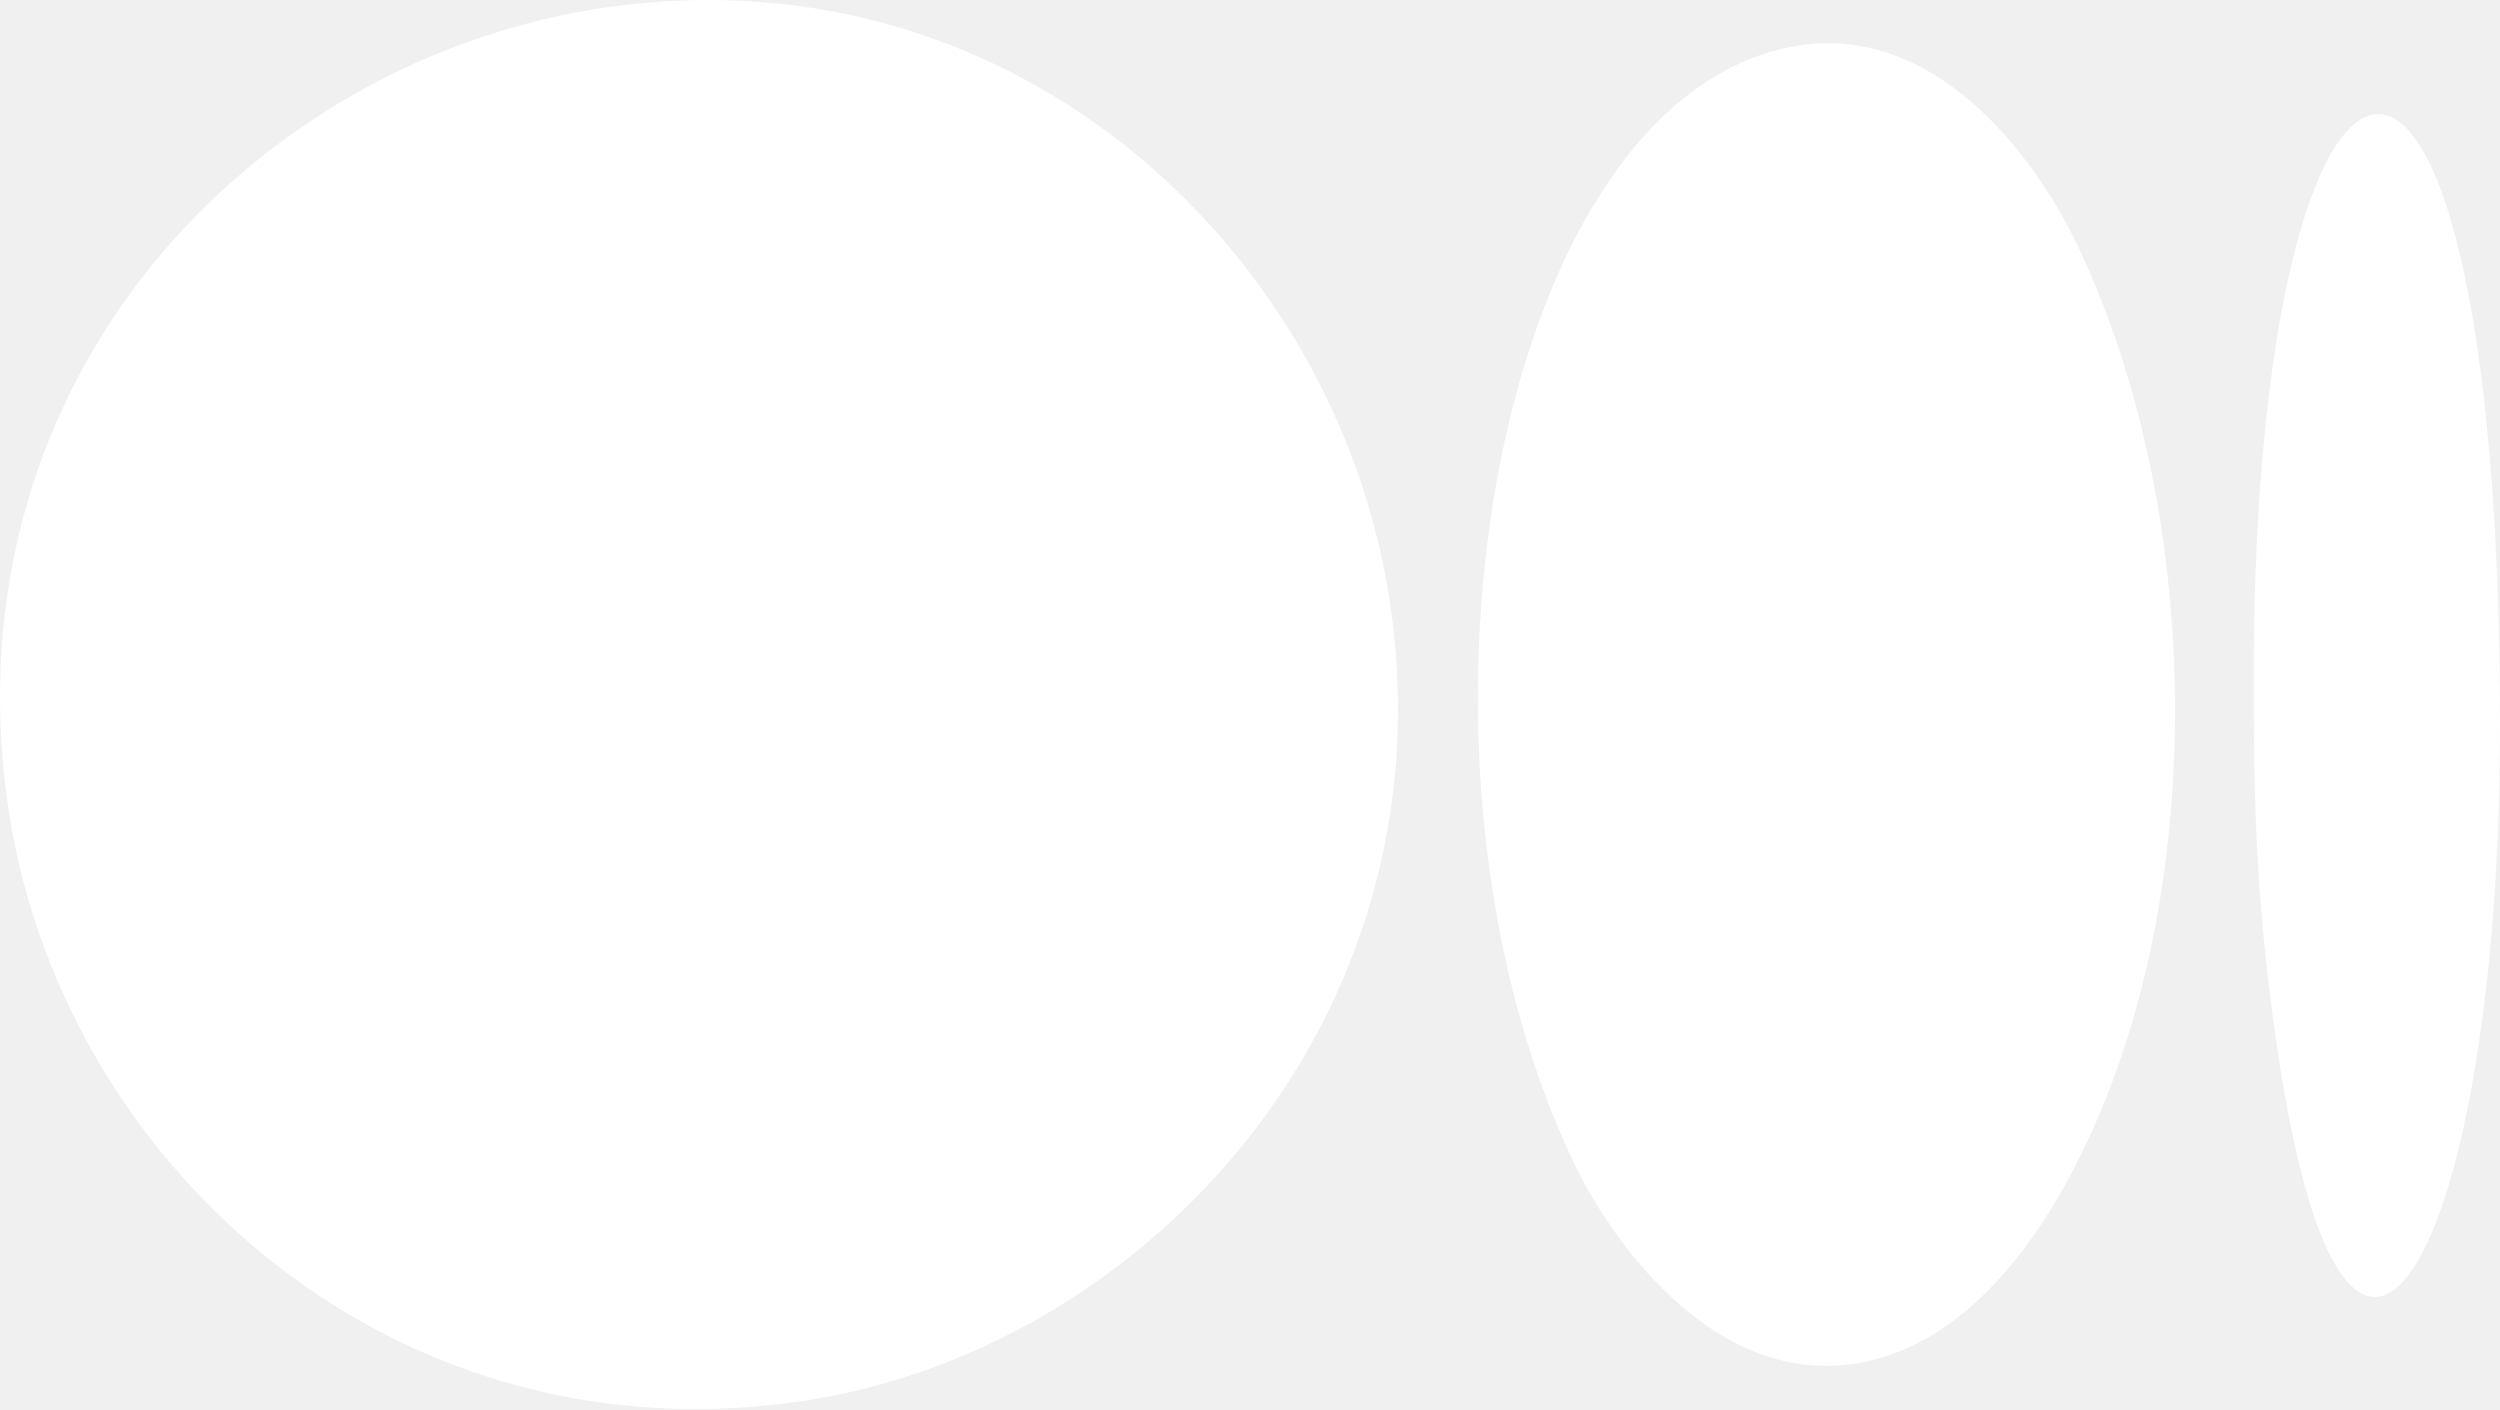
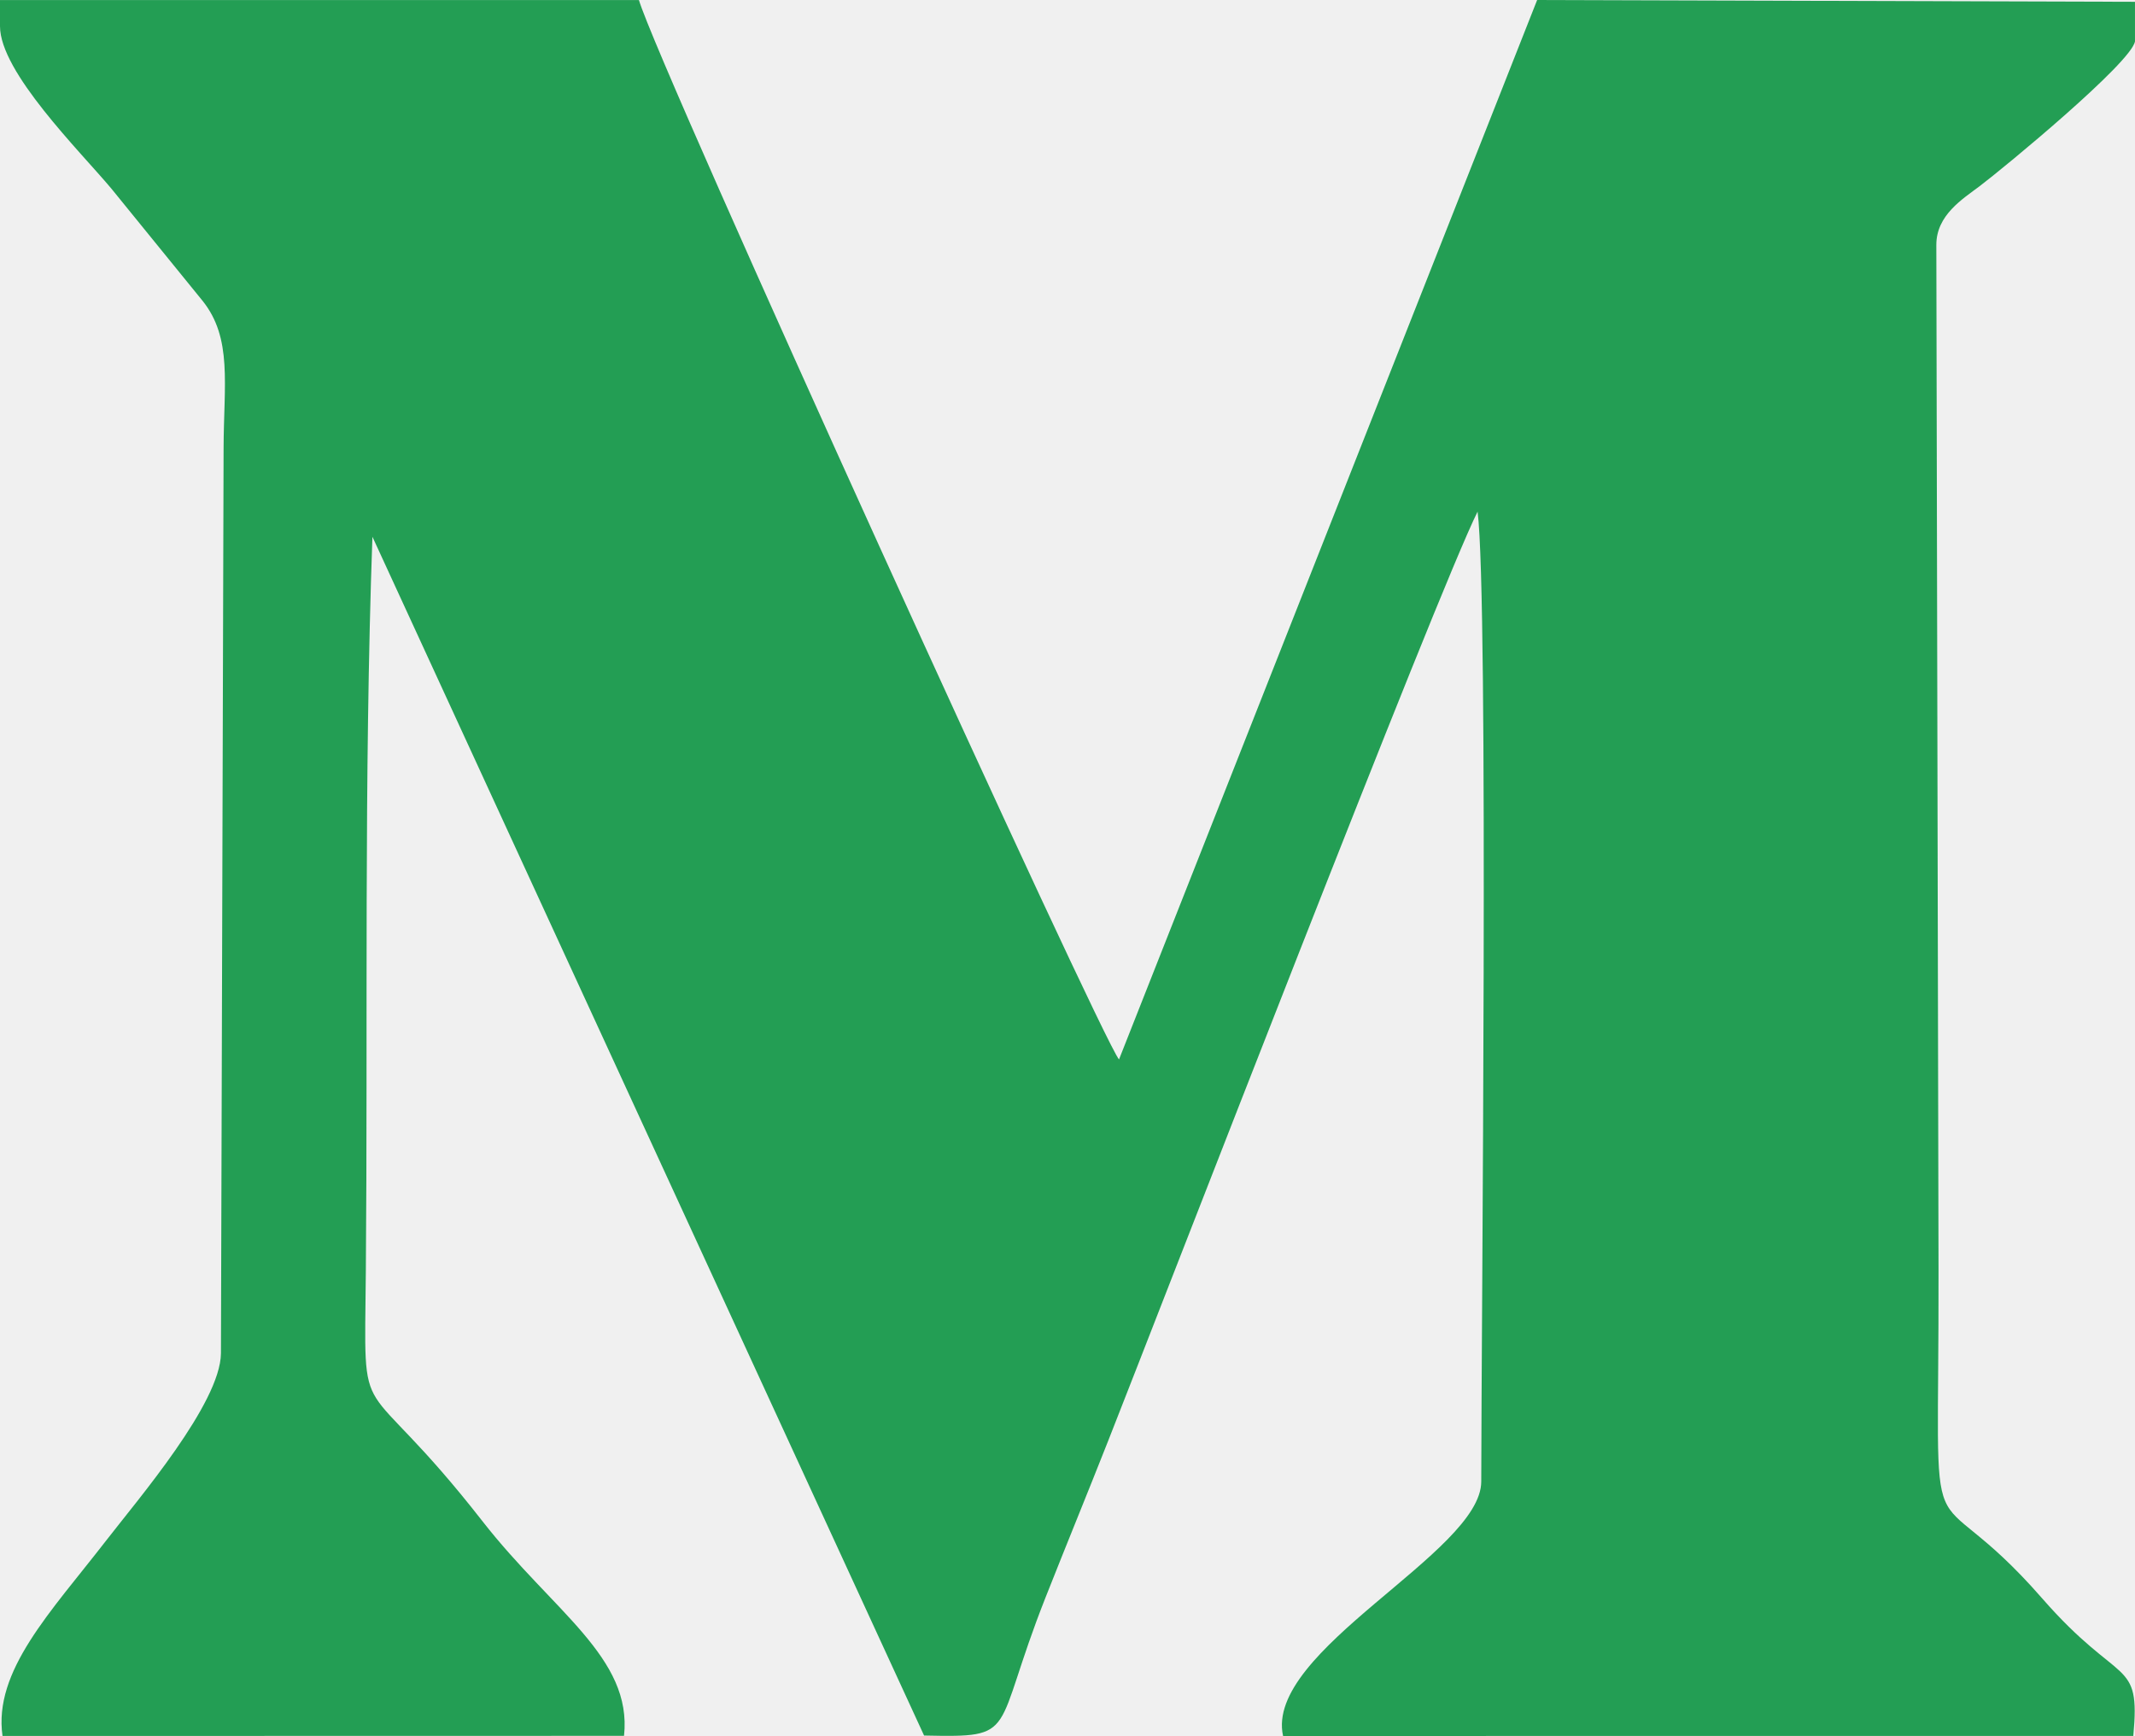
- <svg xmlns="http://www.w3.org/2000/svg" xml:space="preserve" width="53.811mm" height="30.329mm" version="1.1" style="shape-rendering:geometricPrecision; text-rendering:geometricPrecision; image-rendering:optimizeQuality; fill-rule:evenodd; clip-rule:evenodd" viewBox="0 0 6538.75 3685.43">
+ <svg xmlns="http://www.w3.org/2000/svg" xml:space="preserve" width="51.214mm" height="41.647mm" version="1.1" style="shape-rendering:geometricPrecision; text-rendering:geometricPrecision; image-rendering:optimizeQuality; fill-rule:evenodd; clip-rule:evenodd" viewBox="0 0 4179.57 3398.82">
  <defs>
    <style type="text/css">
   
-     .fil0 {fill:white}
+     .fil0 {fill:#239E54}
   
  </style>
  </defs>
  <g id="Layer_x0020_1">
-     <g id="_105553247116192">
-       <path class="fil0" d="M1590.47 18.73c-922.91,130.85 -1729.05,966.44 -1570.41,2084.09 130.02,916.06 976.27,1711.75 2055.46,1565.09 908.08,-123.4 1711.02,-990.3 1563.39,-2068.78 -127.25,-929.58 -972.22,-1732.97 -2048.44,-1580.4z" />
-       <path class="fil0" d="M4668.46 125.85c-768.47,172.14 -1052.12,1855.46 -555.72,2907.63 114.02,241.66 394.9,607.06 767.19,528.04 302.12,-64.11 505.73,-386.22 624.5,-679.56 269.69,-666.1 240.22,-1580.39 -66.86,-2232.43 -115.44,-245.11 -387.78,-609.1 -769.11,-523.68z" />
-       <path class="fil0" d="M5894.53 1773.79c0.09,361.33 8.76,608.65 62.22,971.49 184.12,1249.76 582.37,537.01 581.98,-846.92 -0.62,-2206.15 -644.07,-2018.56 -644.2,-124.58z" />
+     <g id="_105553147944480">
+       <path class="fil0" d="M-0 51.35c0,89.75 155.62,243.62 217.63,317.46l178.82 220.03c58.89,73.42 41.63,162.92 41.25,289.26l-5.18 1771.62c-1.07,97.6 -161.16,284.33 -224.72,366.45 -108.6,140.33 -221.01,254.97 -202.88,382.6l1216.69 -0.24c16.63,-153.38 -138.96,-243.29 -276.94,-420.01 -247.16,-316.58 -231.28,-161.06 -228.48,-491.2 4.03,-474.3 -4.01,-963.81 12.88,-1436.39l1079.93 2346.99c187.74,3.89 131.56,-1.31 237.76,-270.24 40.9,-103.57 81.23,-201.68 122.24,-305.68 110.38,-279.95 645.36,-1663.93 723.59,-1820.3 21.97,172.73 7.29,1605.25 7.17,1898.99 -0.06,139.21 -425.29,330.95 -387.95,498.12l1664.45 -0.12c14.21,-154.9 -24.84,-93.39 -178.54,-269.44 -237,-271.48 -201.62,-22.51 -202.77,-641.93l-4.29 -2007.83c-0.08,-58.5 51.81,-90.08 84.48,-114.77 48.09,-36.34 298.14,-242.65 304.41,-283.85l0 -77.34 -1170.36 -3.53 -818.54 2074.22c-34.02,-38.63 -903.04,-1947.31 -939.83,-2074.1l-1250.83 0 0 51.23z" />
    </g>
  </g>
</svg>
